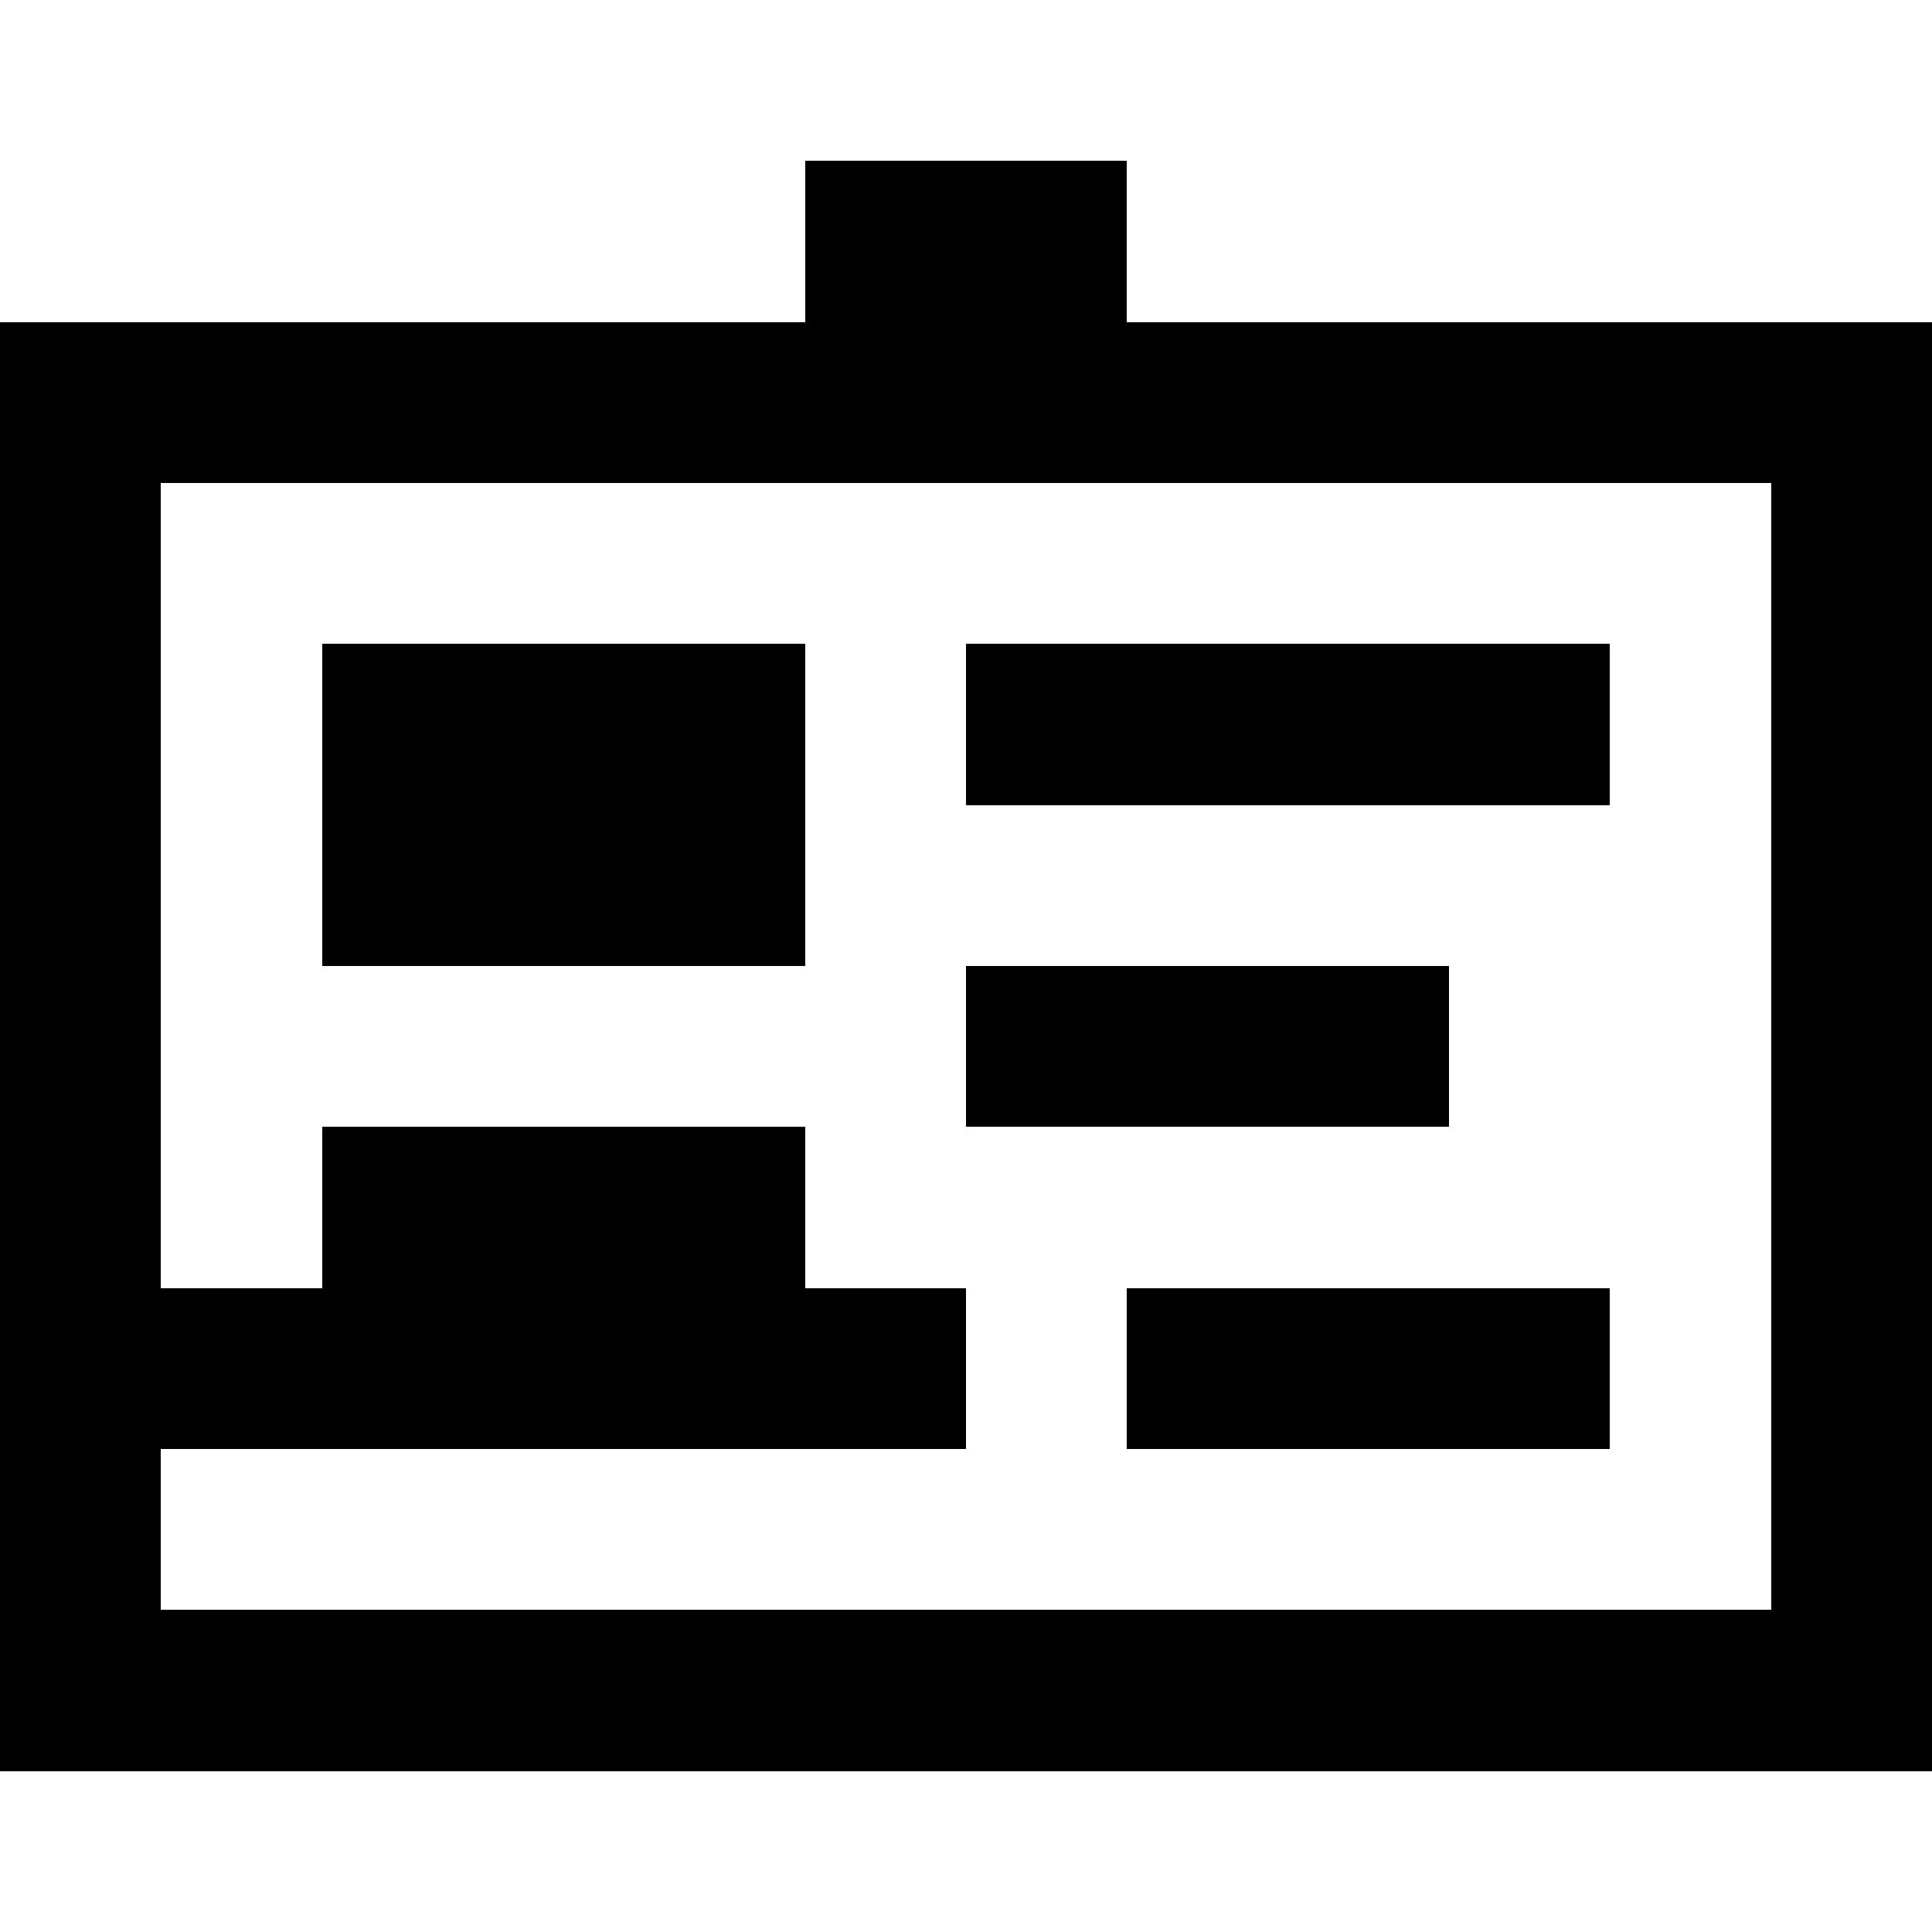
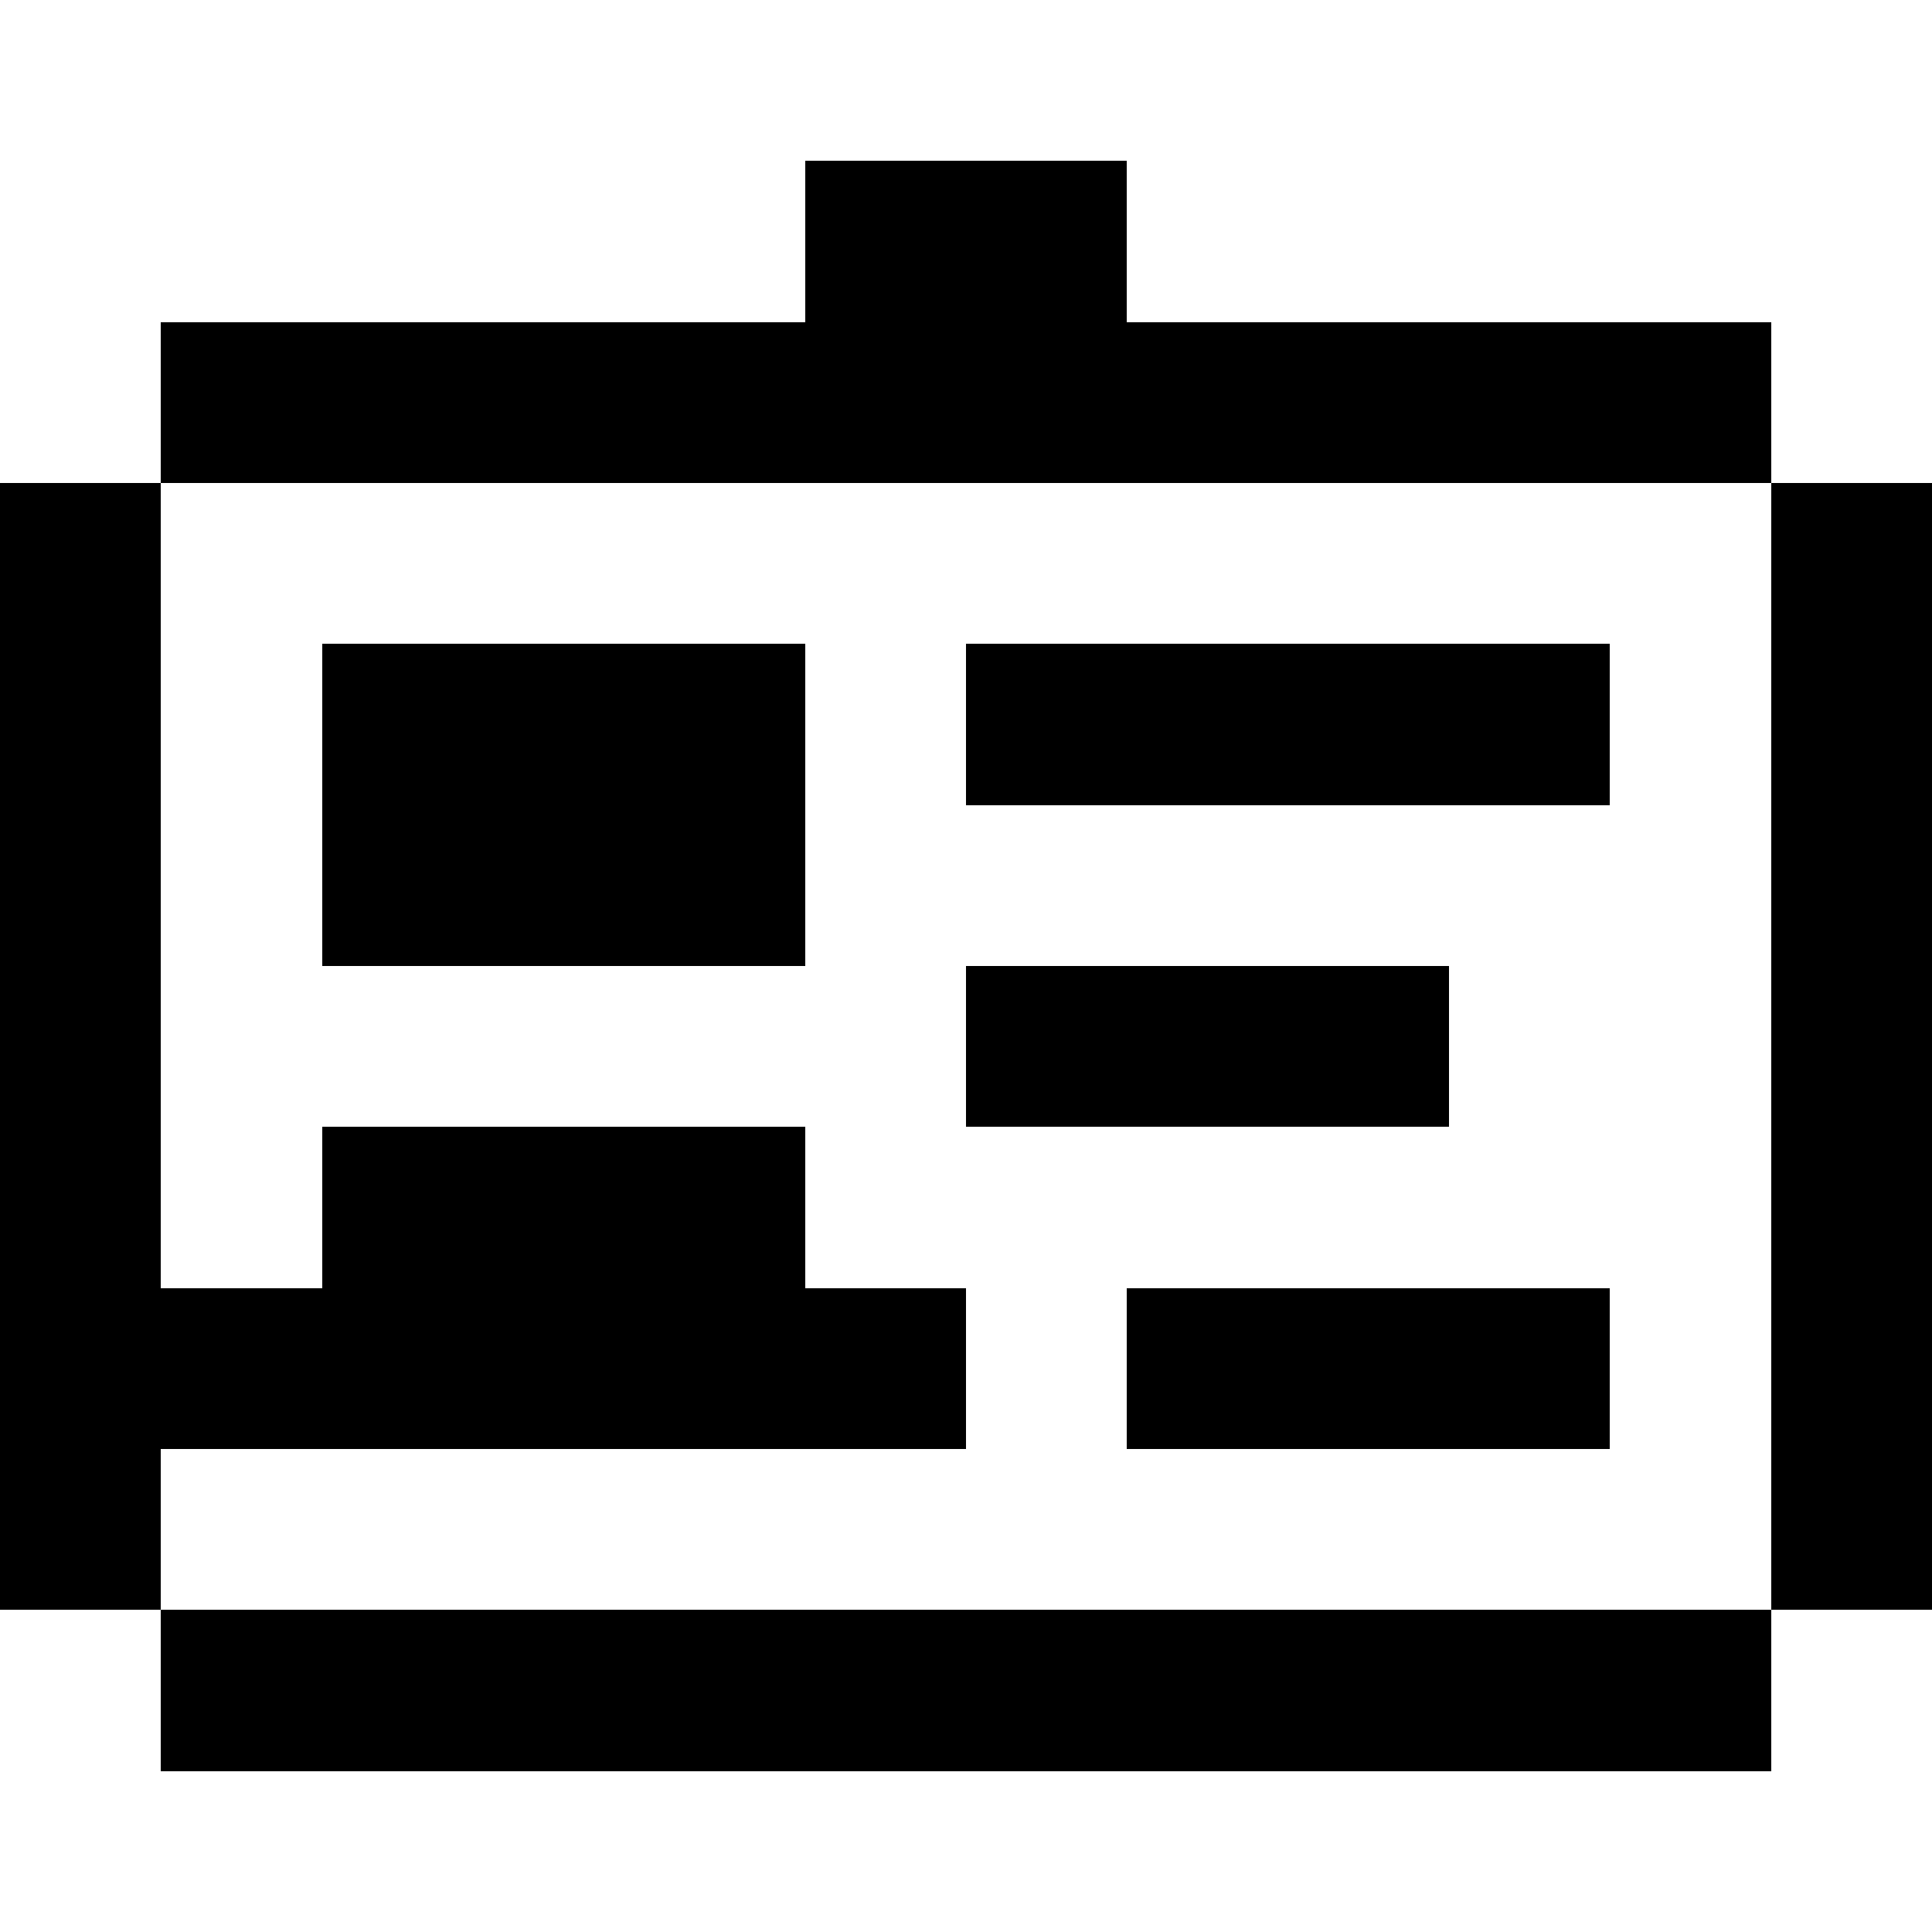
<svg xmlns="http://www.w3.org/2000/svg" viewBox="0 0 12 12" shape-rendering="crispEdges">
-   <path d="M5 1h1v1h-1zM6 1h1v1h-1zM0 2h1v1h-1zM1 2h1v1h-1zM2 2h1v1h-1zM3 2h1v1h-1zM4 2h1v1h-1zM5 2h1v1h-1zM6 2h1v1h-1zM7 2h1v1h-1zM8 2h1v1h-1zM9 2h1v1h-1zM10 2h1v1h-1zM11 2h1v1h-1zM0 3h1v1h-1zM11 3h1v1h-1zM0 4h1v1h-1zM2 4h1v1h-1zM3 4h1v1h-1zM4 4h1v1h-1zM6 4h1v1h-1zM7 4h1v1h-1zM8 4h1v1h-1zM9 4h1v1h-1zM11 4h1v1h-1zM0 5h1v1h-1zM2 5h1v1h-1zM3 5h1v1h-1zM4 5h1v1h-1zM11 5h1v1h-1zM0 6h1v1h-1zM6 6h1v1h-1zM7 6h1v1h-1zM8 6h1v1h-1zM11 6h1v1h-1zM0 7h1v1h-1zM2 7h1v1h-1zM3 7h1v1h-1zM4 7h1v1h-1zM11 7h1v1h-1zM0 8h1v1h-1zM1 8h1v1h-1zM2 8h1v1h-1zM3 8h1v1h-1zM4 8h1v1h-1zM5 8h1v1h-1zM7 8h1v1h-1zM8 8h1v1h-1zM9 8h1v1h-1zM11 8h1v1h-1zM0 9h1v1h-1zM11 9h1v1h-1zM0 10h1v1h-1zM1 10h1v1h-1zM2 10h1v1h-1zM3 10h1v1h-1zM4 10h1v1h-1zM5 10h1v1h-1zM6 10h1v1h-1zM7 10h1v1h-1zM8 10h1v1h-1zM9 10h1v1h-1zM10 10h1v1h-1zM11 10h1v1h-1z" fill="#000" />
+   <path d="M5 1h2v1h-2zM1 2h10v1h-10zM0 3h1v1h-1zM11 3h1v1h-1zM0 4h1v1h-1zM2 4h3v1h-3zM6 4h4v1h-4zM11 4h1v1h-1zM0 5h1v1h-1zM2 5h3v1h-3zM11 5h1v1h-1zM0 6h1v1h-1zM6 6h3v1h-3zM11 6h1v1h-1zM0 7h1v1h-1zM2 7h3v1h-3zM11 7h1v1h-1zM0 8h6v1h-6zM7 8h3v1h-3zM11 8h1v1h-1zM0 9h1v1h-1zM11 9h1v1h-1zM1 10h10v1h-10z" fill="#000" />
</svg>
